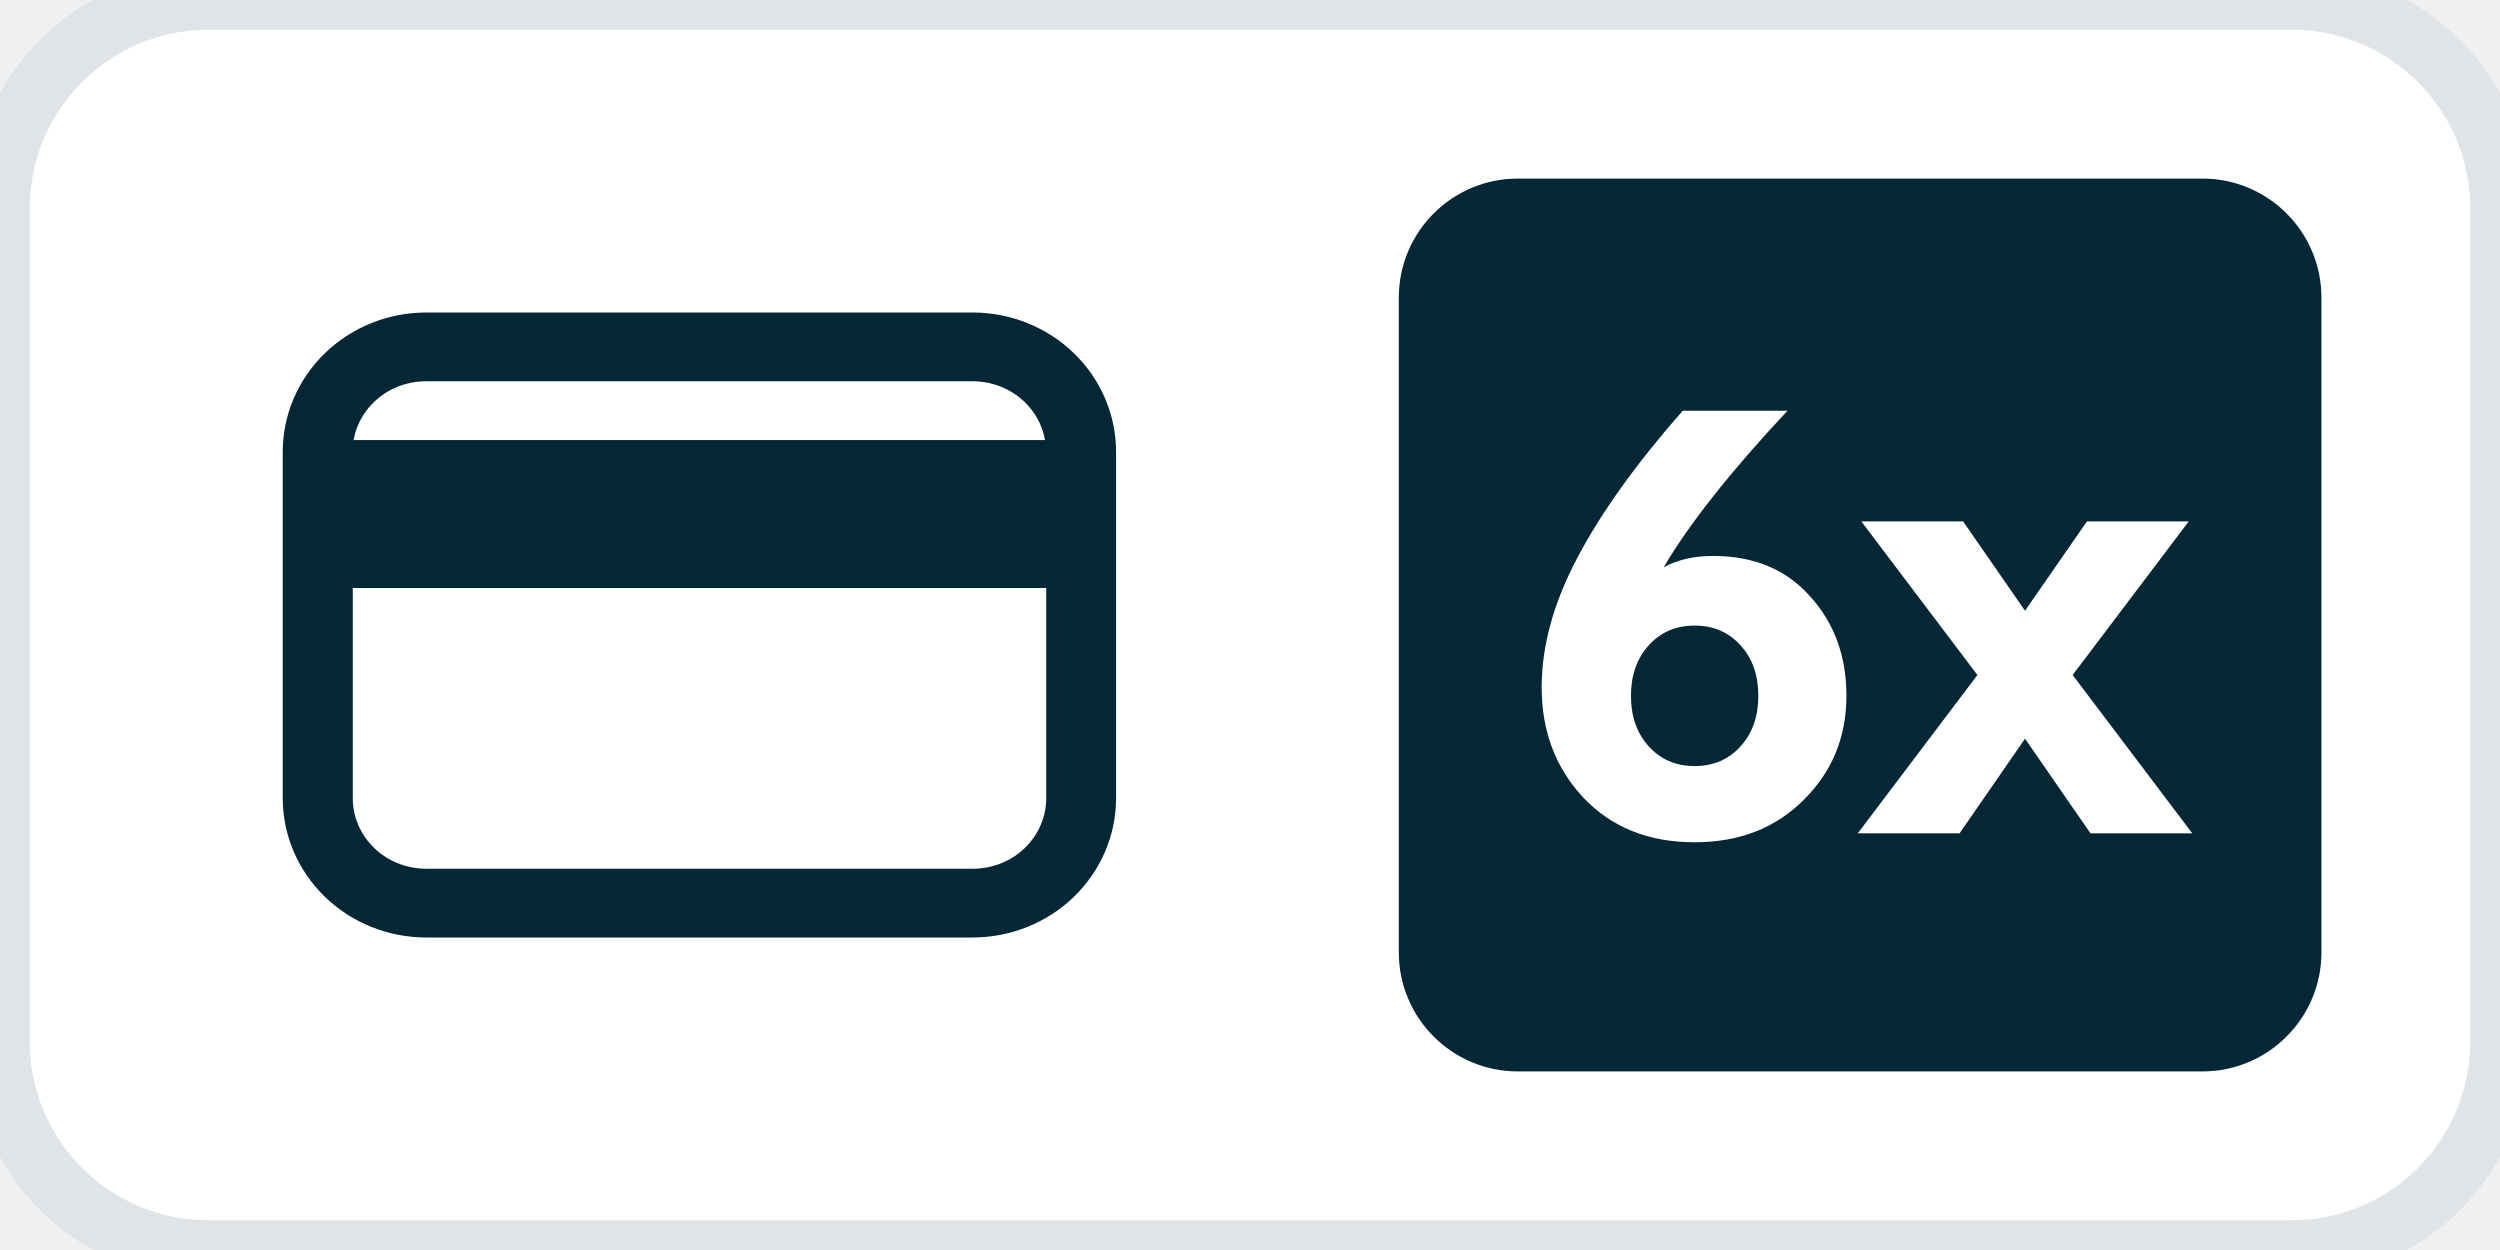
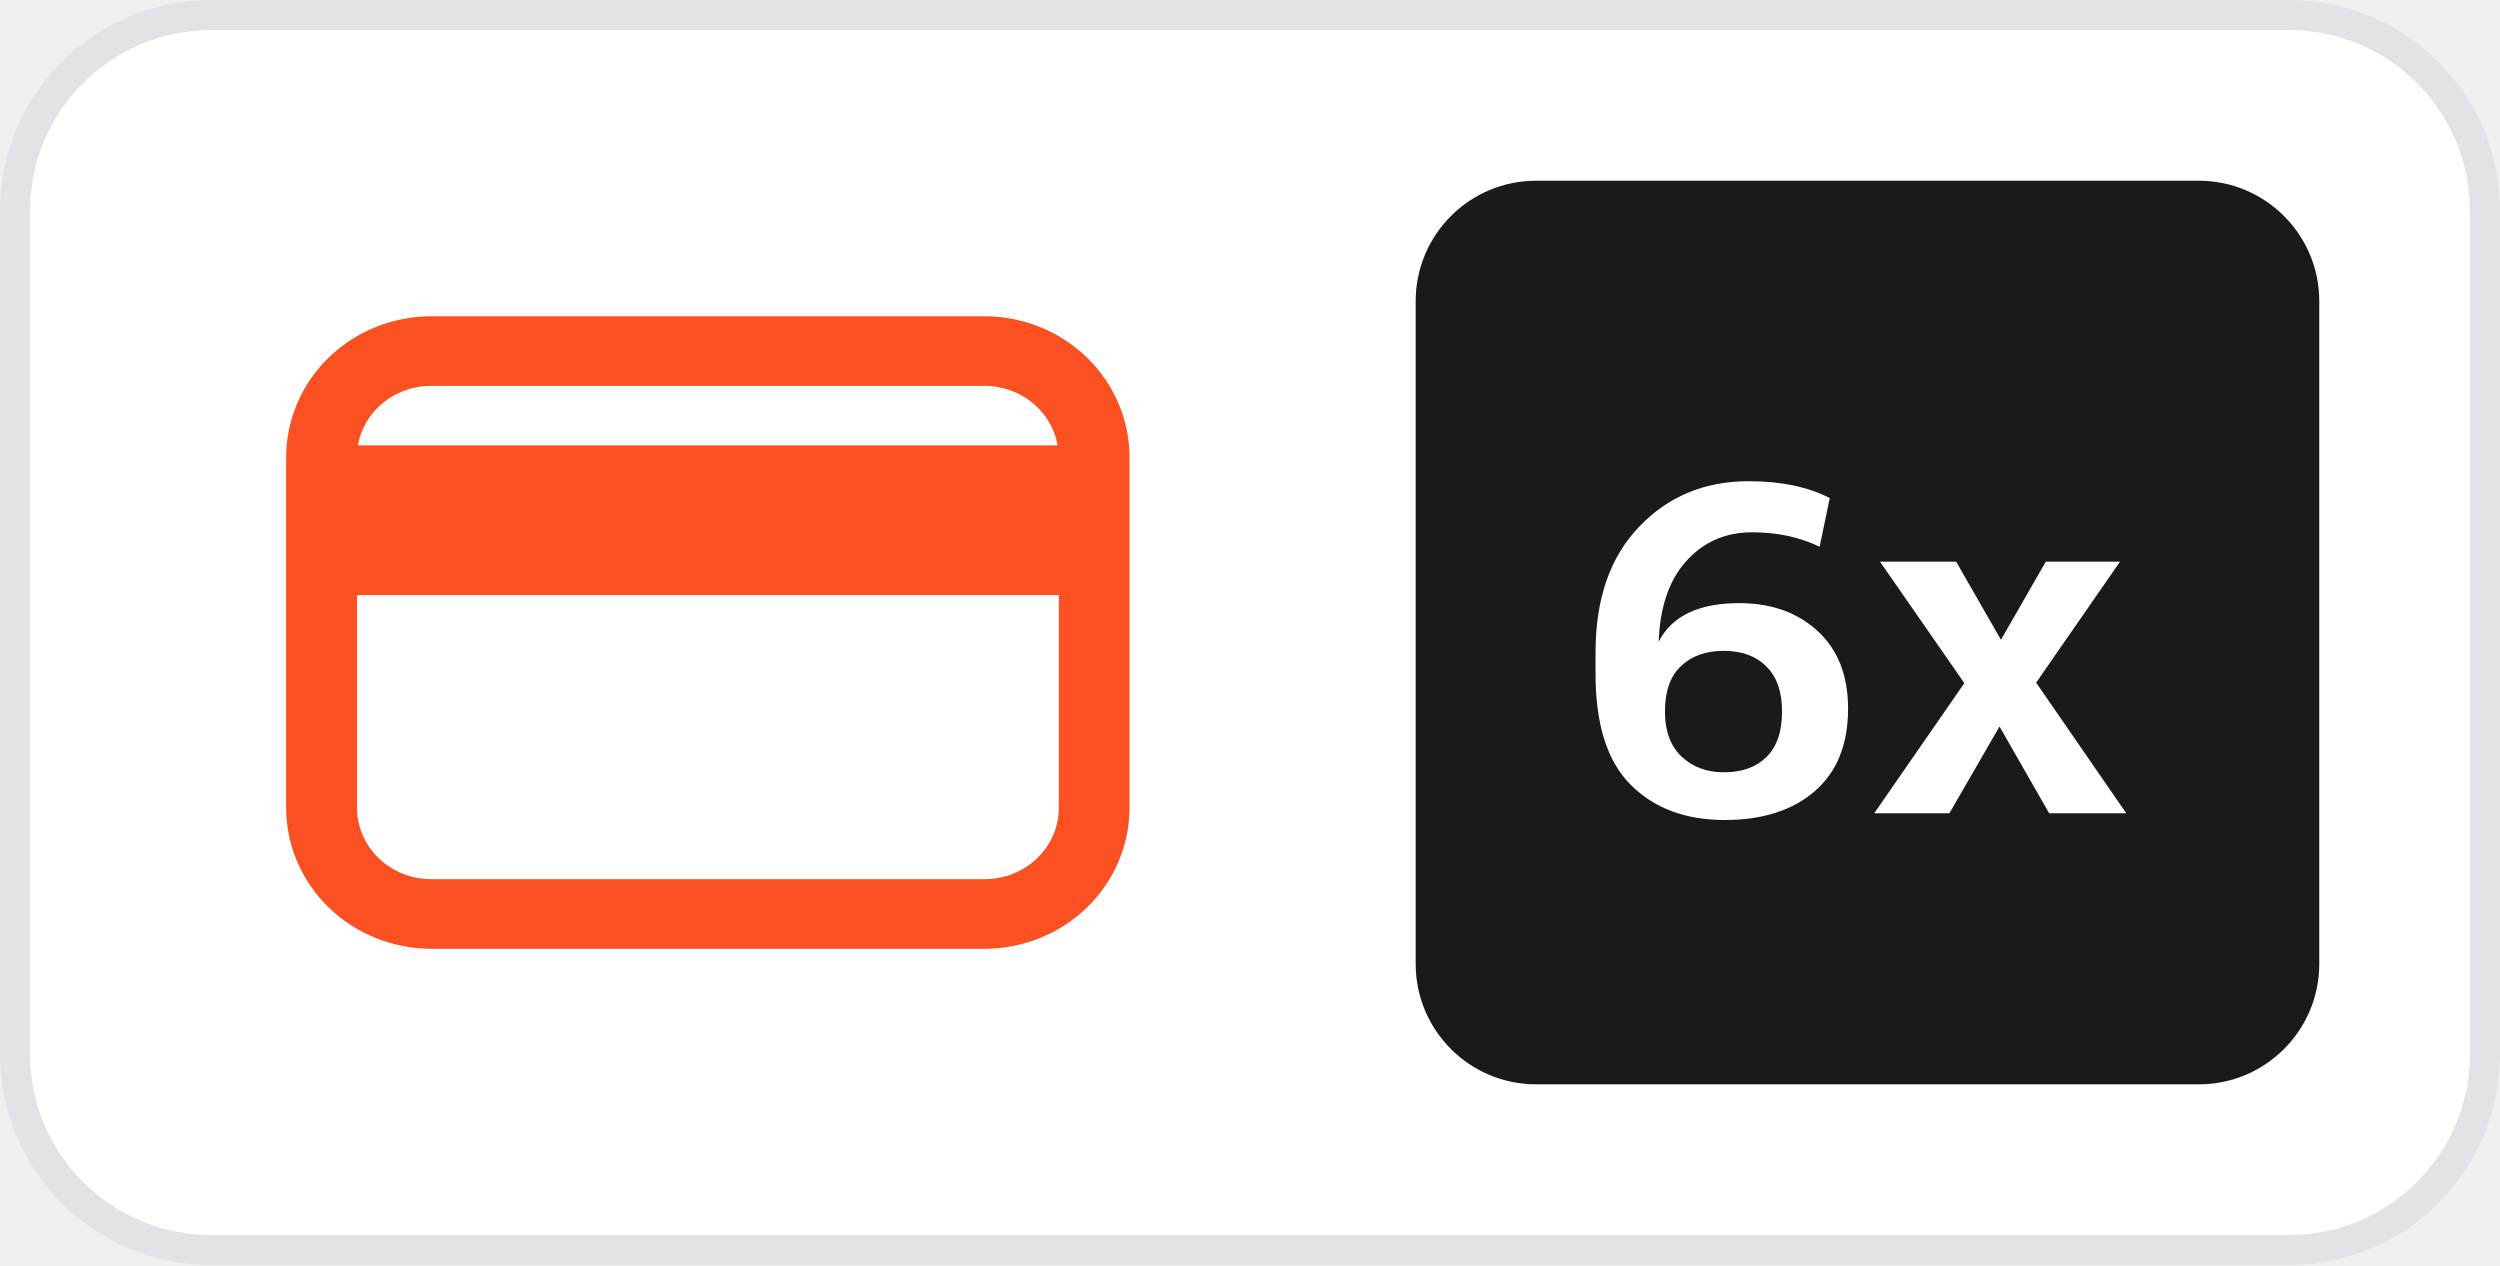
- <svg xmlns="http://www.w3.org/2000/svg" width="84" height="42" viewBox="0 0 84 42" fill="none">
-   <path d="M0 7C0 3.134 3.134 0 7 0H77C80.866 0 84 3.134 84 7V35C84 38.866 80.866 42 77 42H7C3.134 42 0 38.866 0 35V7Z" fill="white" />
-   <path d="M32.686 11H14.314C13.169 11.002 12.071 11.444 11.262 12.229C10.453 13.014 9.999 14.078 10 15.188V26.812C9.999 27.922 10.453 28.986 11.262 29.771C12.071 30.556 13.169 30.998 14.314 31H32.686C33.831 30.998 34.929 30.556 35.738 29.771C36.547 28.986 37.001 27.922 37 26.812V15.188C37.001 14.078 36.547 13.014 35.738 12.229C34.929 11.444 33.831 11.002 32.686 11ZM14.314 12.311H32.686C33.075 12.311 33.461 12.386 33.821 12.531C34.18 12.675 34.507 12.887 34.782 13.155C35.057 13.422 35.275 13.739 35.423 14.088C35.572 14.437 35.648 14.81 35.647 15.188V15.287H11.347V15.188C11.346 14.81 11.422 14.436 11.571 14.086C11.72 13.737 11.938 13.42 12.214 13.153C12.49 12.885 12.817 12.673 13.177 12.529C13.538 12.384 13.924 12.31 14.314 12.311ZM32.686 29.689H14.314C13.925 29.689 13.539 29.614 13.179 29.469C12.82 29.325 12.493 29.113 12.218 28.845C11.943 28.578 11.725 28.261 11.577 27.912C11.428 27.563 11.352 27.19 11.353 26.812V19.256H35.653V26.812C35.654 27.19 35.578 27.564 35.429 27.913C35.28 28.263 35.062 28.58 34.786 28.847C34.51 29.115 34.183 29.327 33.823 29.471C33.462 29.616 33.076 29.69 32.686 29.689Z" fill="#042736" stroke="#042736" />
-   <rect x="47" y="6" width="31" height="30" rx="4" fill="#042736" />
-   <path d="M56.94 28.3C55.393 28.3 54.147 27.8 53.2 26.8C52.267 25.8 51.8 24.567 51.8 23.1C51.8 21.7 52.2 20.247 53 18.74C53.8 17.22 54.98 15.573 56.54 13.8H60.06C58.14 15.853 56.753 17.607 55.9 19.06C56.367 18.807 56.92 18.68 57.56 18.68C58.933 18.68 60.02 19.133 60.82 20.04C61.633 20.933 62.04 22.047 62.04 23.38C62.04 24.767 61.56 25.933 60.6 26.88C59.653 27.827 58.433 28.3 56.94 28.3ZM58.48 25.08C58.88 24.64 59.08 24.073 59.08 23.38C59.08 22.687 58.88 22.12 58.48 21.68C58.08 21.24 57.567 21.02 56.94 21.02C56.313 21.02 55.8 21.24 55.4 21.68C55 22.12 54.8 22.687 54.8 23.38C54.8 24.073 55 24.64 55.4 25.08C55.8 25.52 56.313 25.74 56.94 25.74C57.567 25.74 58.08 25.52 58.48 25.08ZM73.541 17.52L69.641 22.68L73.661 28H70.241L68.041 24.82L65.841 28H62.421L66.441 22.68L62.541 17.52H65.961L68.041 20.52L70.121 17.52H73.541Z" fill="white" />
-   <path d="M7 1H77V-1H7V1ZM83 7V35H85V7H83ZM77 41H7V43H77V41ZM1 35V7H-1V35H1ZM7 41C3.686 41 1 38.314 1 35H-1C-1 39.418 2.582 43 7 43V41ZM83 35C83 38.314 80.314 41 77 41V43C81.418 43 85 39.418 85 35H83ZM77 1C80.314 1 83 3.686 83 7H85C85 2.582 81.418 -1 77 -1V1ZM7 -1C2.582 -1 -1 2.582 -1 7H1C1 3.686 3.686 1 7 1V-1Z" fill="#E1E4E6" />
+ <svg xmlns="http://www.w3.org/2000/svg" width="83" height="42" viewBox="0 0 83 42" fill="none">
+   <rect x="0.5" y="0.5" width="82" height="41" rx="6.5" fill="white" />
+   <path d="M32.686 11H14.314C13.169 11.002 12.071 11.444 11.262 12.229C10.453 13.014 9.999 14.078 10 15.188V26.812C9.999 27.922 10.453 28.986 11.262 29.771C12.071 30.556 13.169 30.998 14.314 31H32.686C33.831 30.998 34.929 30.556 35.738 29.771C36.547 28.986 37.001 27.922 37 26.812V15.188C37.001 14.078 36.547 13.014 35.738 12.229C34.929 11.444 33.831 11.002 32.686 11ZM14.314 12.311H32.686C33.075 12.311 33.461 12.386 33.821 12.531C34.18 12.675 34.507 12.887 34.782 13.155C35.057 13.422 35.275 13.739 35.423 14.088C35.572 14.437 35.648 14.81 35.647 15.188V15.287H11.347V15.188C11.346 14.81 11.422 14.436 11.571 14.086C11.72 13.737 11.938 13.42 12.214 13.153C12.49 12.885 12.817 12.673 13.177 12.529C13.538 12.384 13.924 12.31 14.314 12.311ZM32.686 29.689H14.314C13.925 29.689 13.539 29.614 13.179 29.469C12.82 29.325 12.493 29.113 12.218 28.845C11.943 28.578 11.725 28.261 11.577 27.912C11.428 27.563 11.352 27.19 11.353 26.812V19.256H35.653V26.812C35.654 27.19 35.578 27.564 35.429 27.913C35.28 28.263 35.062 28.58 34.786 28.847C34.51 29.115 34.183 29.327 33.823 29.471C33.462 29.616 33.076 29.69 32.686 29.689Z" fill="#FA5022" stroke="#FA5022" />
+   <rect x="47" y="6" width="30" height="30" rx="4" fill="#1A1A1A" />
+   <path d="M57.26 27.224C55.959 27.224 54.919 26.835 54.14 26.056C53.361 25.277 52.972 24.051 52.972 22.376V21.656C52.972 19.885 53.452 18.499 54.412 17.496C55.372 16.483 56.588 15.976 58.06 15.976C59.127 15.976 60.023 16.163 60.748 16.536L60.412 18.152C59.751 17.832 59.004 17.672 58.172 17.672C57.286 17.672 56.556 17.992 55.98 18.632C55.414 19.261 55.111 20.152 55.068 21.304C55.505 20.451 56.396 20.024 57.74 20.024C58.806 20.024 59.676 20.333 60.348 20.952C61.02 21.571 61.356 22.429 61.356 23.528C61.356 24.723 60.983 25.64 60.236 26.28C59.5 26.909 58.508 27.224 57.26 27.224ZM57.228 25.64C57.825 25.64 58.294 25.475 58.636 25.144C58.988 24.803 59.164 24.296 59.164 23.624C59.164 22.963 58.988 22.461 58.636 22.12C58.294 21.779 57.825 21.608 57.228 21.608C56.63 21.608 56.156 21.779 55.804 22.12C55.452 22.451 55.276 22.952 55.276 23.624C55.276 24.264 55.457 24.76 55.82 25.112C56.193 25.464 56.663 25.64 57.228 25.64ZM64.72 27H62.224L65.216 22.68L62.416 18.648H64.944L66.432 21.24L67.92 18.648H70.384L67.6 22.664L70.592 27H68.032L66.384 24.12L64.72 27Z" fill="white" />
+   <rect x="0.5" y="0.5" width="82" height="41" rx="6.5" stroke="#E1E4E6" />
</svg>
